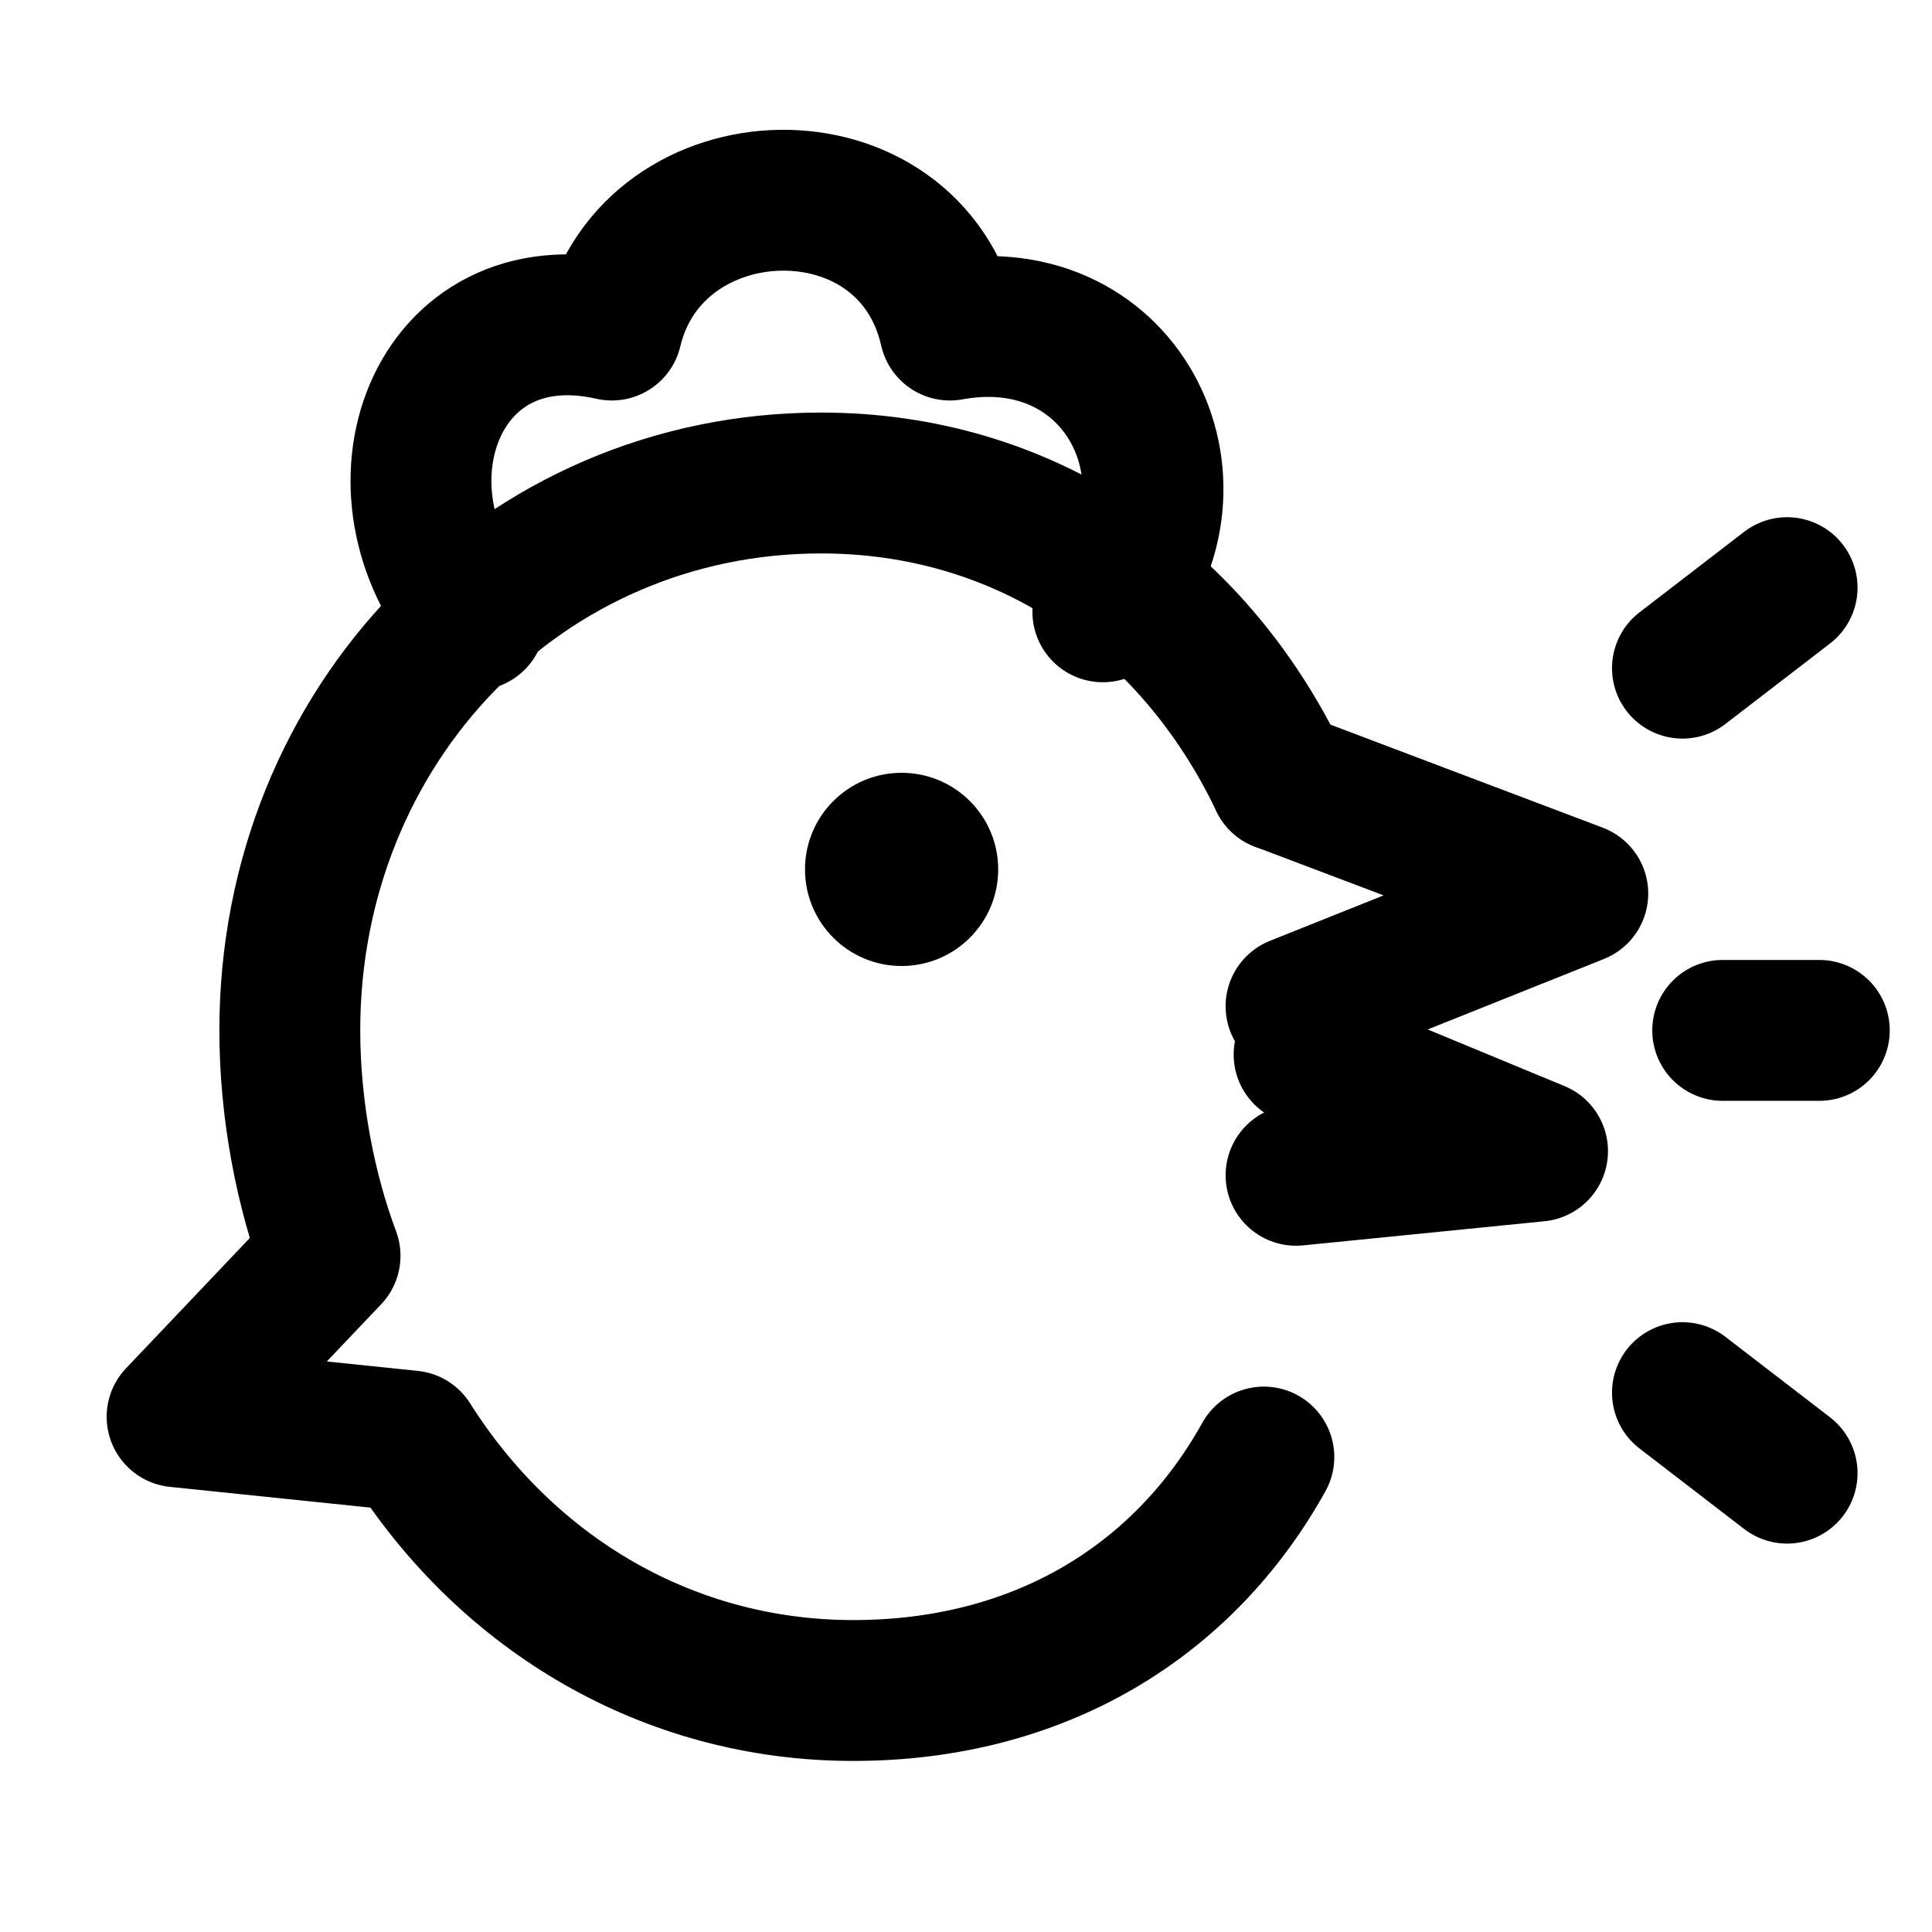
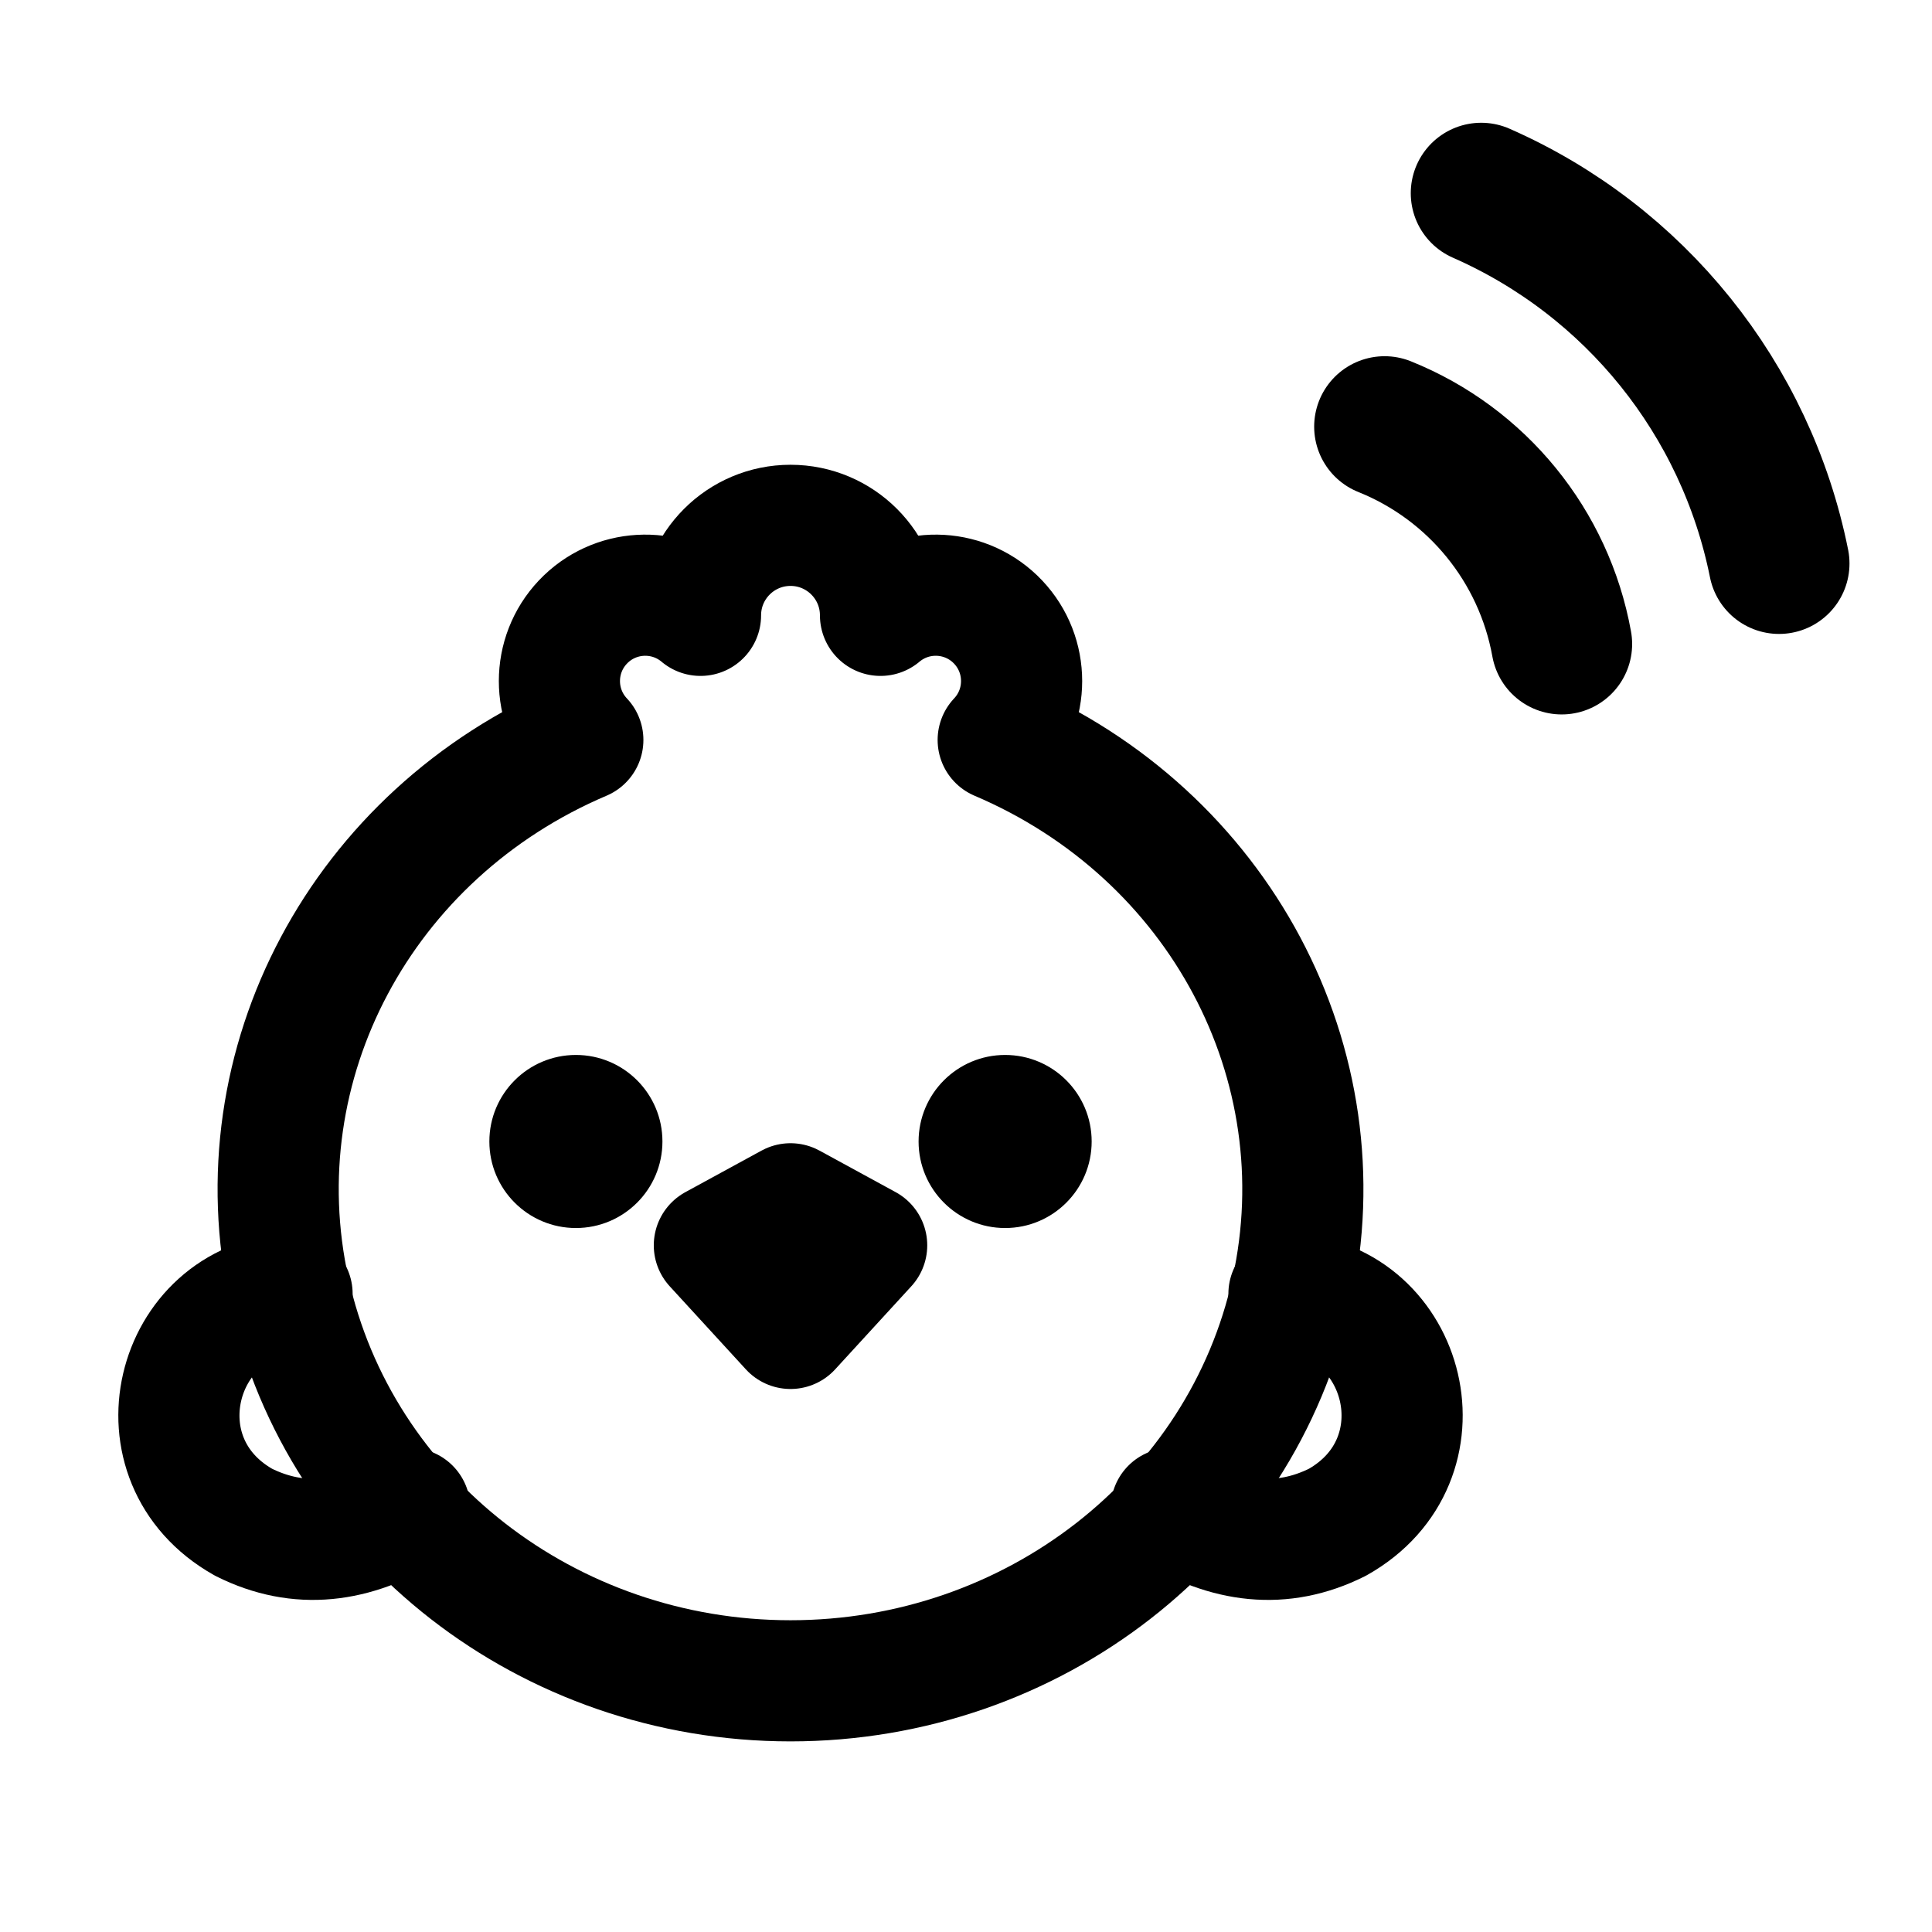
<svg xmlns="http://www.w3.org/2000/svg" viewBox="0 0 24 24" fill="none" stroke="currentColor" stroke-width="1.75" stroke-linecap="round" stroke-linejoin="round" data-group="brand">
-   <g transform="translate(-1.4 0)">
-     <path d="M17.3 9.7C16.2 7.4 14.1 6 11.6 6 7.9 6 5 9 5 12.8c0 1 .2 2 .5 2.8L3.6 17.6l2.9.3C7.7 19.8 9.7 21 12 21c2.3 0 4.1-1.1 5.1-2.9" />
-     <path d="M7.3 7.7C5.9 6.1 6.8 3.6 9 4.1 9.5 2 12.7 1.9 13.2 4.1c2.2-.4 3.3 2 1.9 3.5" />
-     <path d="M17.3 9.7l3.7 1.4-3.5 1.4M17.5 14.6l3-.3-2.9-1.2" />
-     <circle cx="12.6" cy="10.8" r="1.2" fill="currentColor" stroke="none" />
+   <g transform="translate(-.5 3) scale(.86)">
+     <path d="M15 7.2A7.4 7.1 0 1 1 9 7.2 1.24 1.24 0 0 1 10.7 5.4 1.3 1.3 0 0 1 13.3 5.4 1.24 1.24 0 0 1 15 7.2Z" />
+     <path d="M4.8 15.2C3.1 15.3 2.5 17.6 4.1 18.5c.8.4 1.6.3 2.4-.2M19.2 15.2c1.7.1 2.3 2.4.7 3.3-.8.4-1.6.3-2.4-.2" />
+     <circle cx="8.9" cy="13" r="1.25" fill="currentColor" stroke="none" />
+     <circle cx="15.1" cy="13" r="1.25" fill="currentColor" stroke="none" />
+     <path d="M10.9 14.5 12 13.9l1.1.6L12 15.7Z" />
  </g>
-   <path d="M20.9 8.3l1.3-1M21.4 12.8h1.2M20.9 17.3l1.3 1" />
+   <path d="M17.2 5.3A3.6 3.6 0 0 1 19.4 8M18.4 2.4A6.4 6.4 0 0 1 22.1 7" />
</svg>
